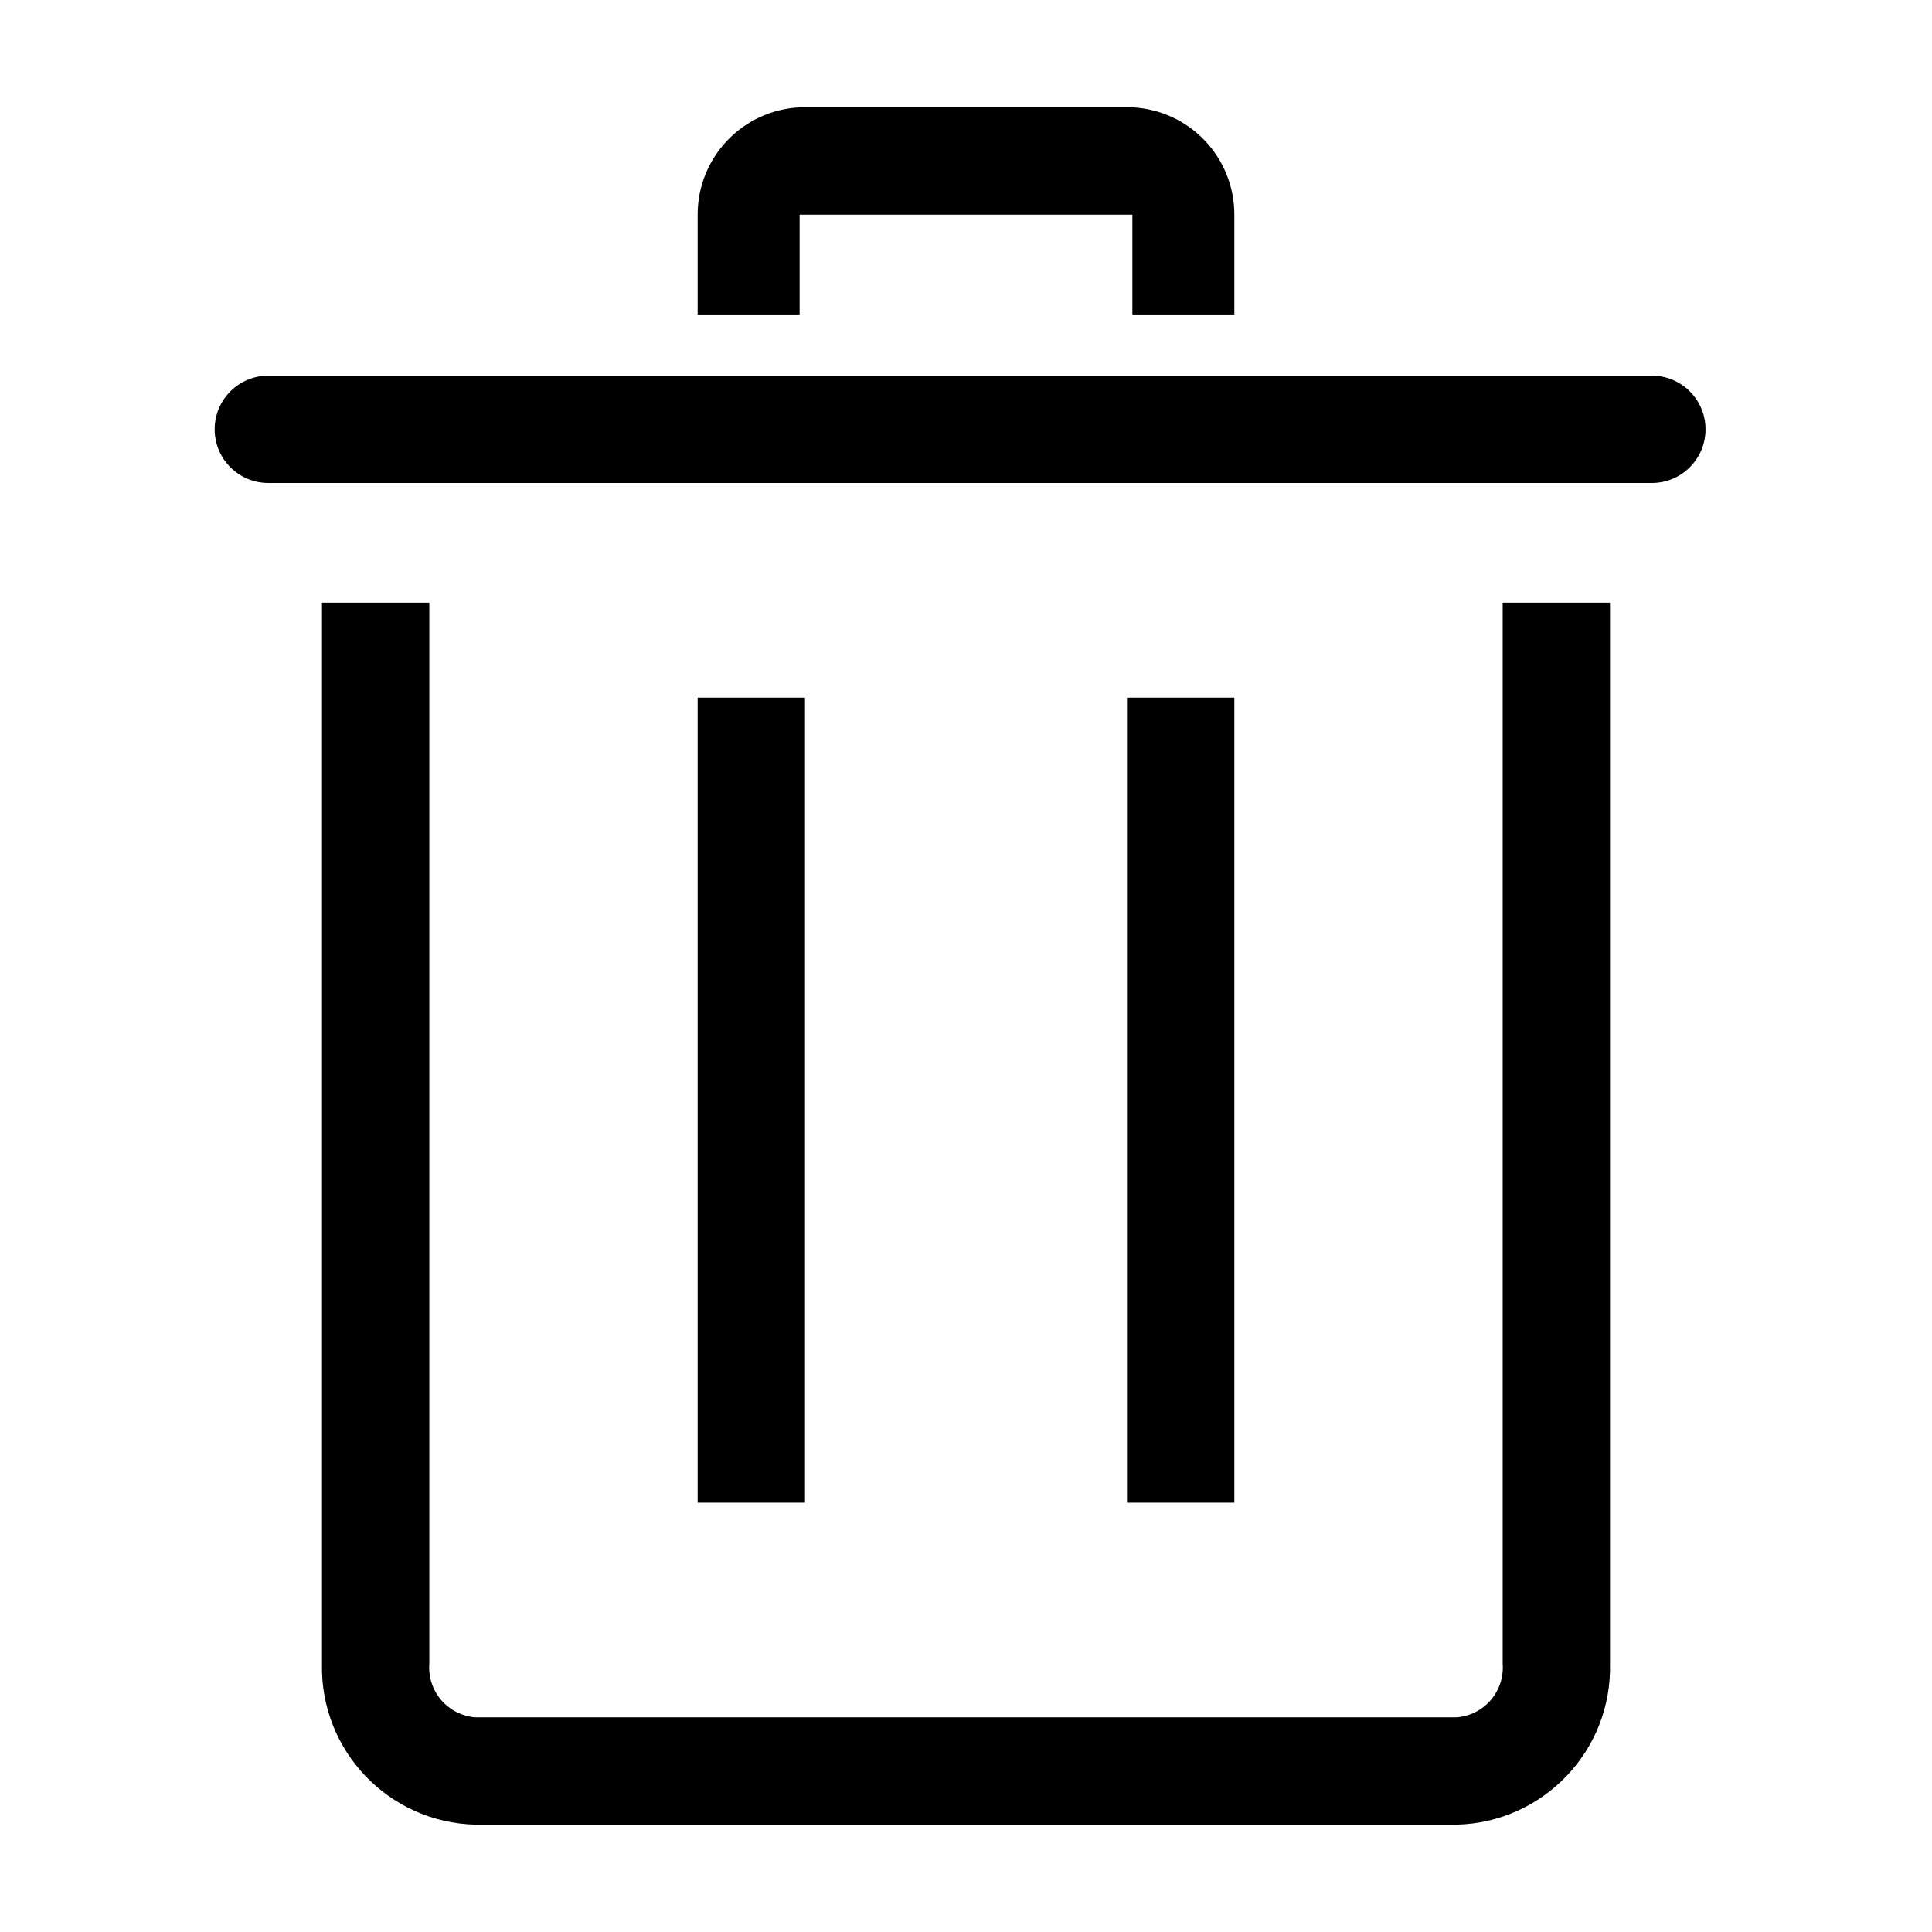
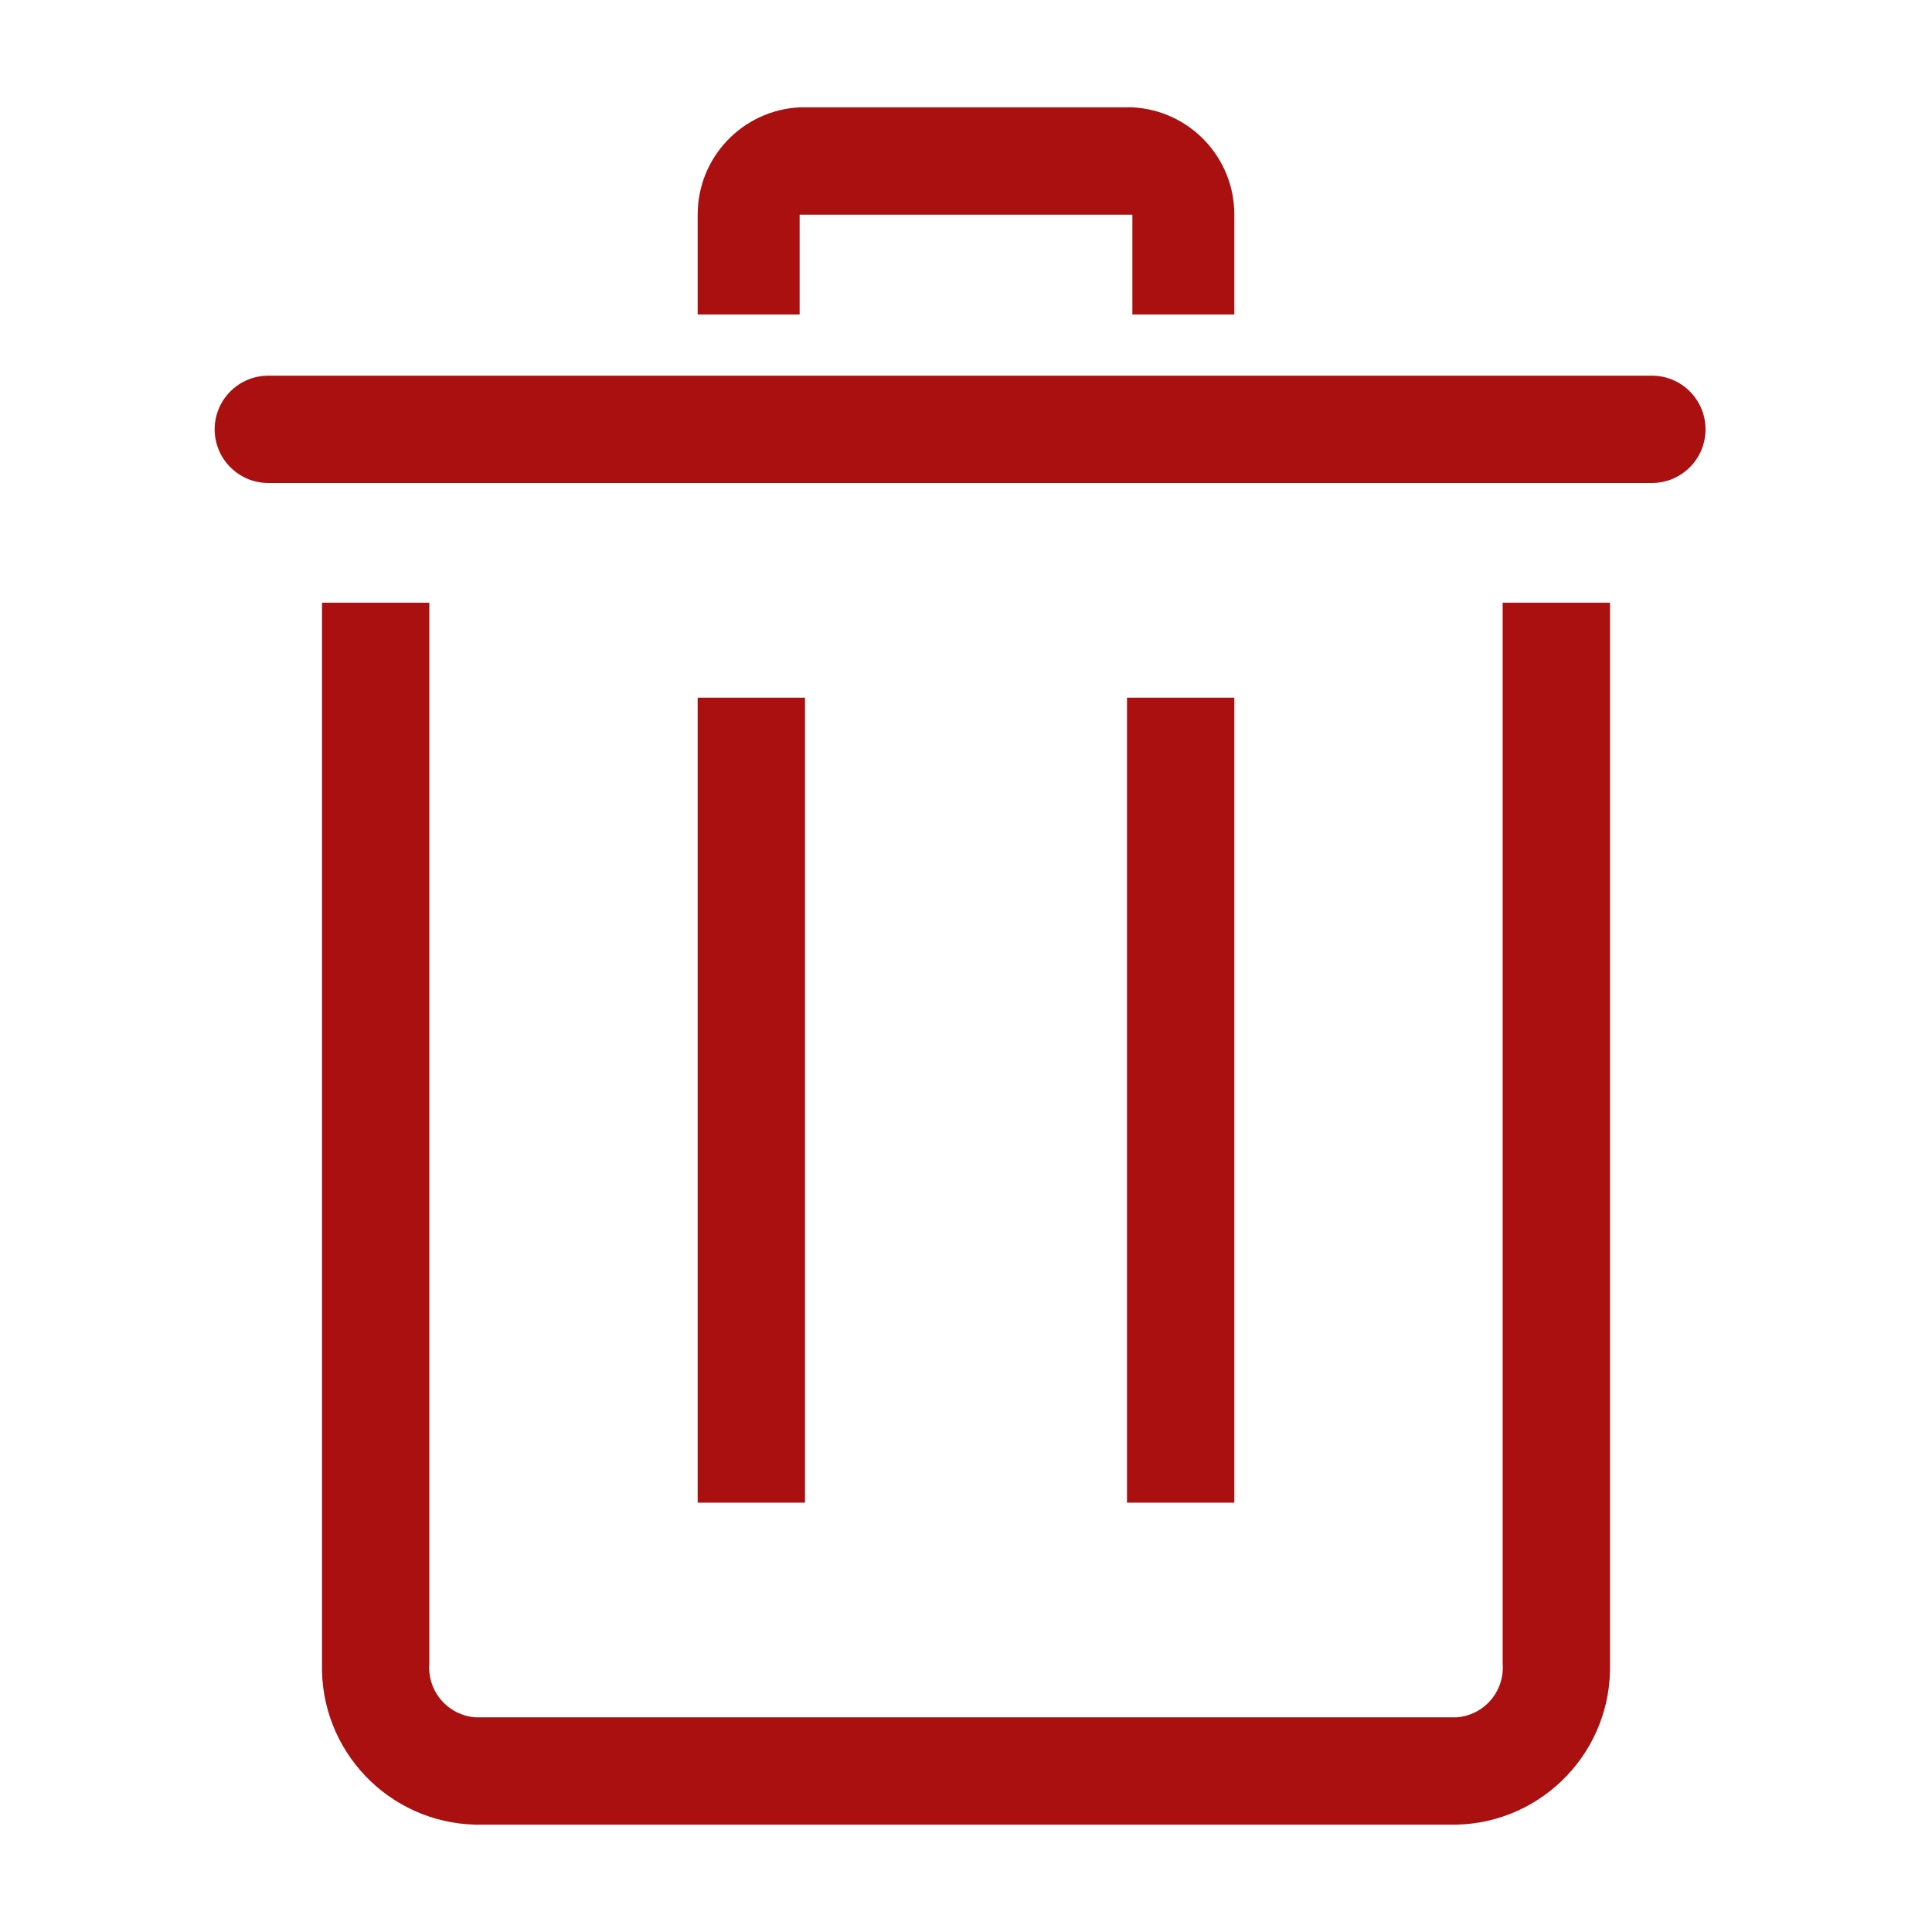
<svg xmlns="http://www.w3.org/2000/svg" version="1.1" width="36" height="36" viewBox="0 0 36 36" preserveAspectRatio="xMidYMid meet">
-   <path class="clr-i-outline clr-i-outline-path-1" d="M27.14,34H8.86A2.93,2.93,0,0,1,6,31V11.23H8V31a.93.93,0,0,0,.86,1H27.14A.93.93,0,0,0,28,31V11.23h2V31A2.93,2.93,0,0,1,27.14,34Z" />
-   <path class="clr-i-outline clr-i-outline-path-2" d="M30.78,9H5A1,1,0,0,1,5,7H30.78a1,1,0,0,1,0,2Z" />
-   <rect class="clr-i-outline clr-i-outline-path-3" x="21" y="13" width="2" height="15" />
-   <rect class="clr-i-outline clr-i-outline-path-4" x="13" y="13" width="2" height="15" />
-   <path class="clr-i-outline clr-i-outline-path-5" d="M23,5.86H21.1V4H14.9V5.86H13V4a2,2,0,0,1,1.9-2h6.2A2,2,0,0,1,23,4Z" />
+   <path fill="#AA1010" class="clr-i-outline clr-i-outline-path-1" d="M27.14,34H8.86A2.93,2.93,0,0,1,6,31V11.23H8V31a.93.93,0,0,0,.86,1H27.14A.93.93,0,0,0,28,31V11.23h2V31A2.93,2.93,0,0,1,27.14,34Z" />
+   <path fill="#AA1010" class="clr-i-outline clr-i-outline-path-2" d="M30.78,9H5A1,1,0,0,1,5,7H30.78a1,1,0,0,1,0,2Z" />
+   <rect fill="#AA1010" class="clr-i-outline clr-i-outline-path-3" x="21" y="13" width="2" height="15" />
+   <rect fill="#AA1010" class="clr-i-outline clr-i-outline-path-4" x="13" y="13" width="2" height="15" />
+   <path fill="#AA1010" class="clr-i-outline clr-i-outline-path-5" d="M23,5.86H21.1V4H14.9V5.86H13V4a2,2,0,0,1,1.9-2h6.2A2,2,0,0,1,23,4Z" />
  <rect x="0" y="0" width="36" height="36" fill-opacity="0" />
</svg>
